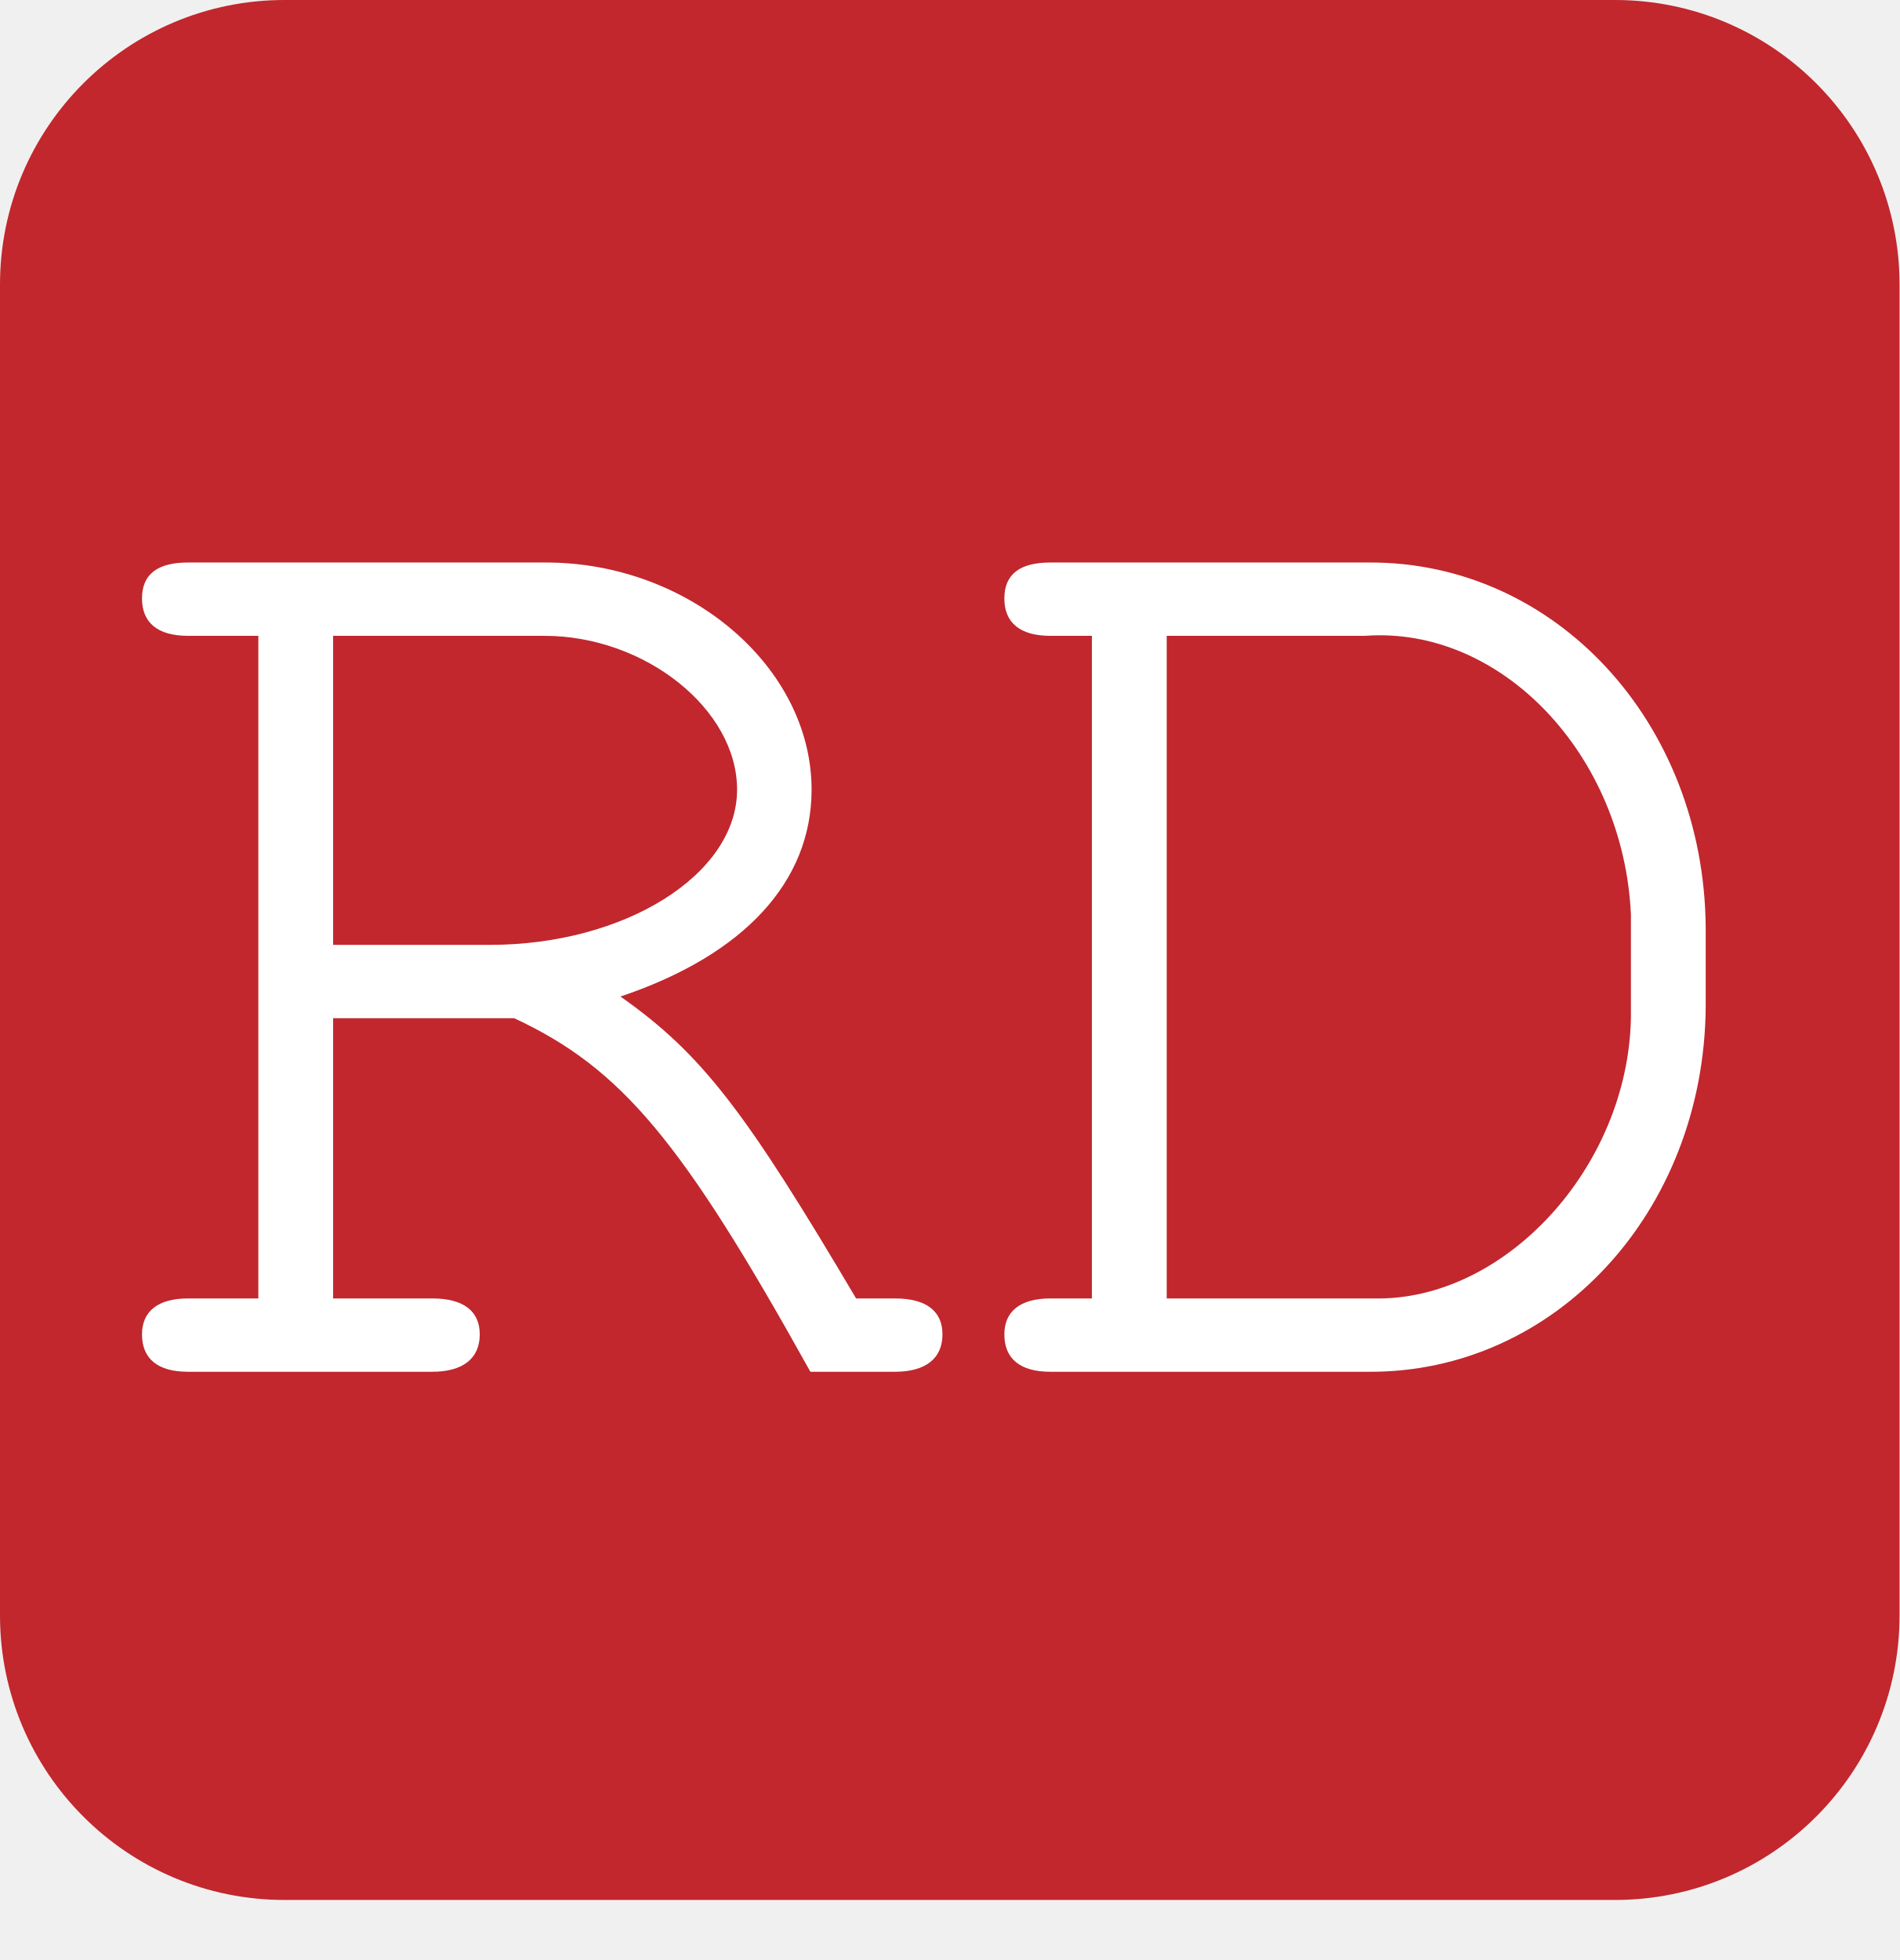
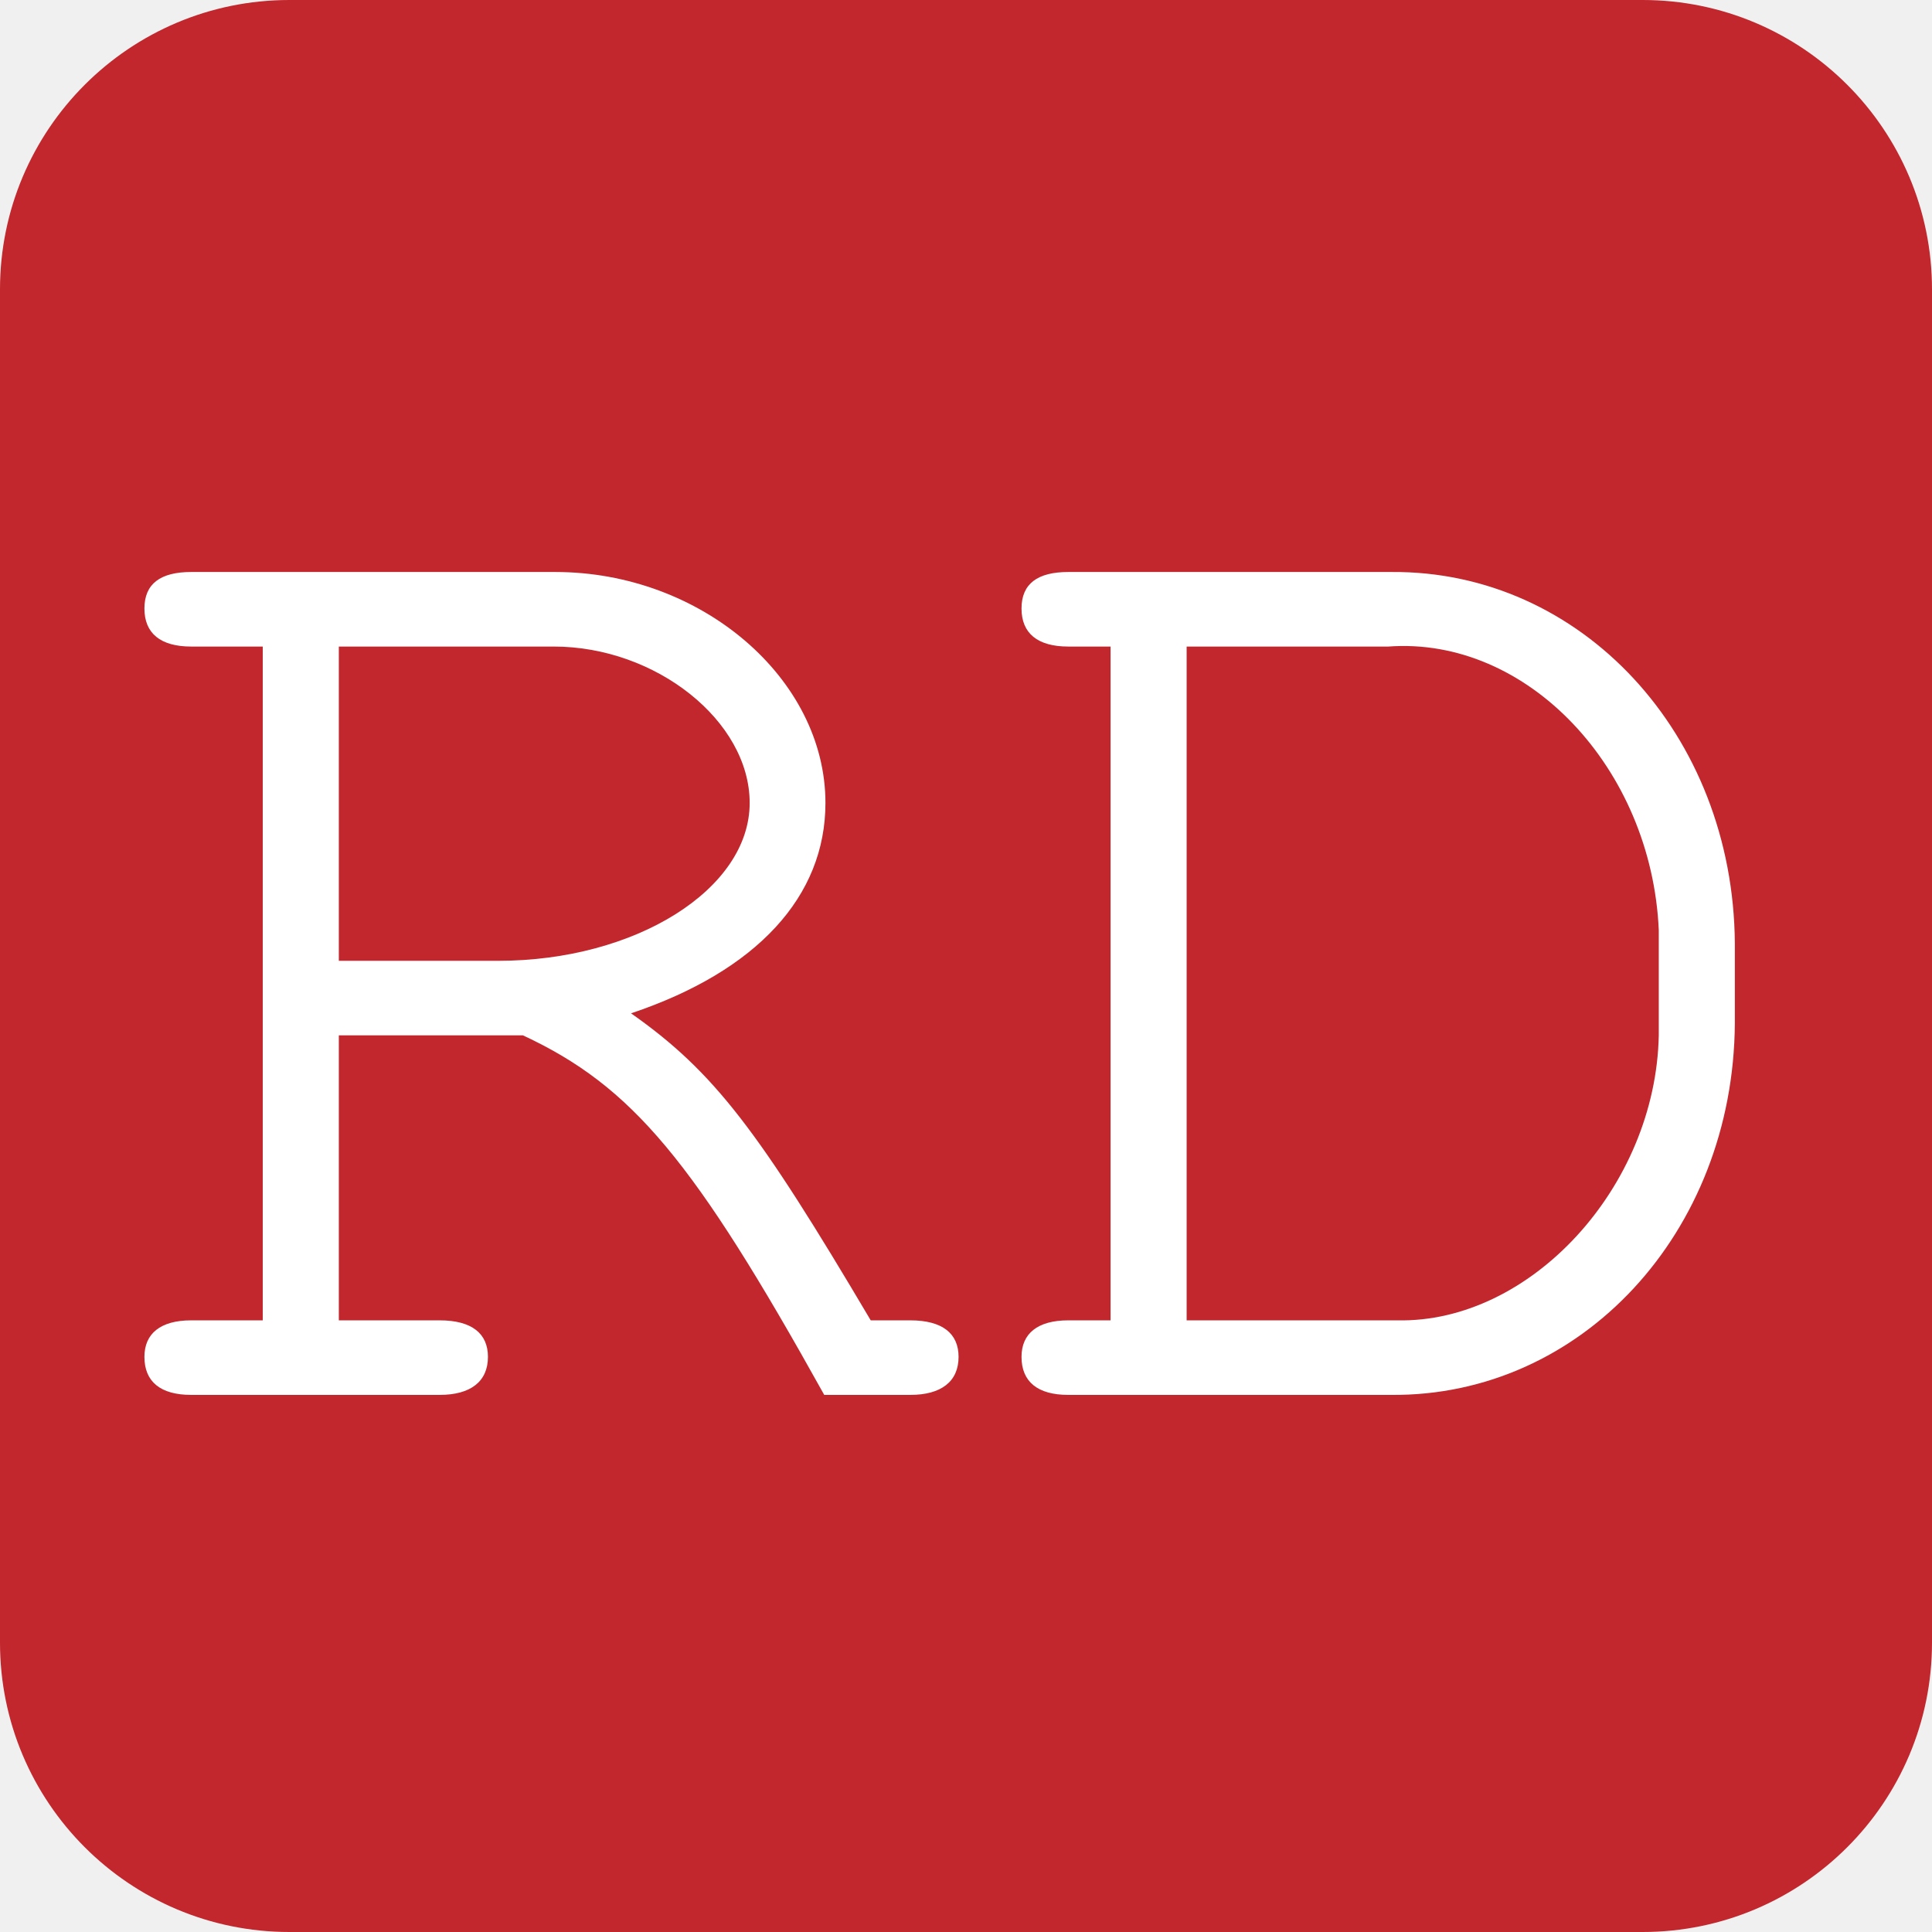
- <svg xmlns="http://www.w3.org/2000/svg" id="Layer_1" data-name="Layer 1" viewBox="0 0 100 103.16">
+ <svg xmlns="http://www.w3.org/2000/svg" id="Layer_1" data-name="Layer 1" viewBox="0 0 100 100">
  <defs>
-     <style>.cls-1{fill:#c1272d;}.cls-2{font-size:75.66px;fill:#fff;font-family:Courier;}</style>
+     <style>.cls-1
+     {fill:#c1272d;}.cls-2{font-size:75.66px;fill:#fff;font-family:Courier;}</style>
  </defs>
  <rect class="cls-1" width="100" height="100" rx="14.98" />
  <text class="cls-2" transform="translate(4.6 72.2)">RD</text>
</svg>
